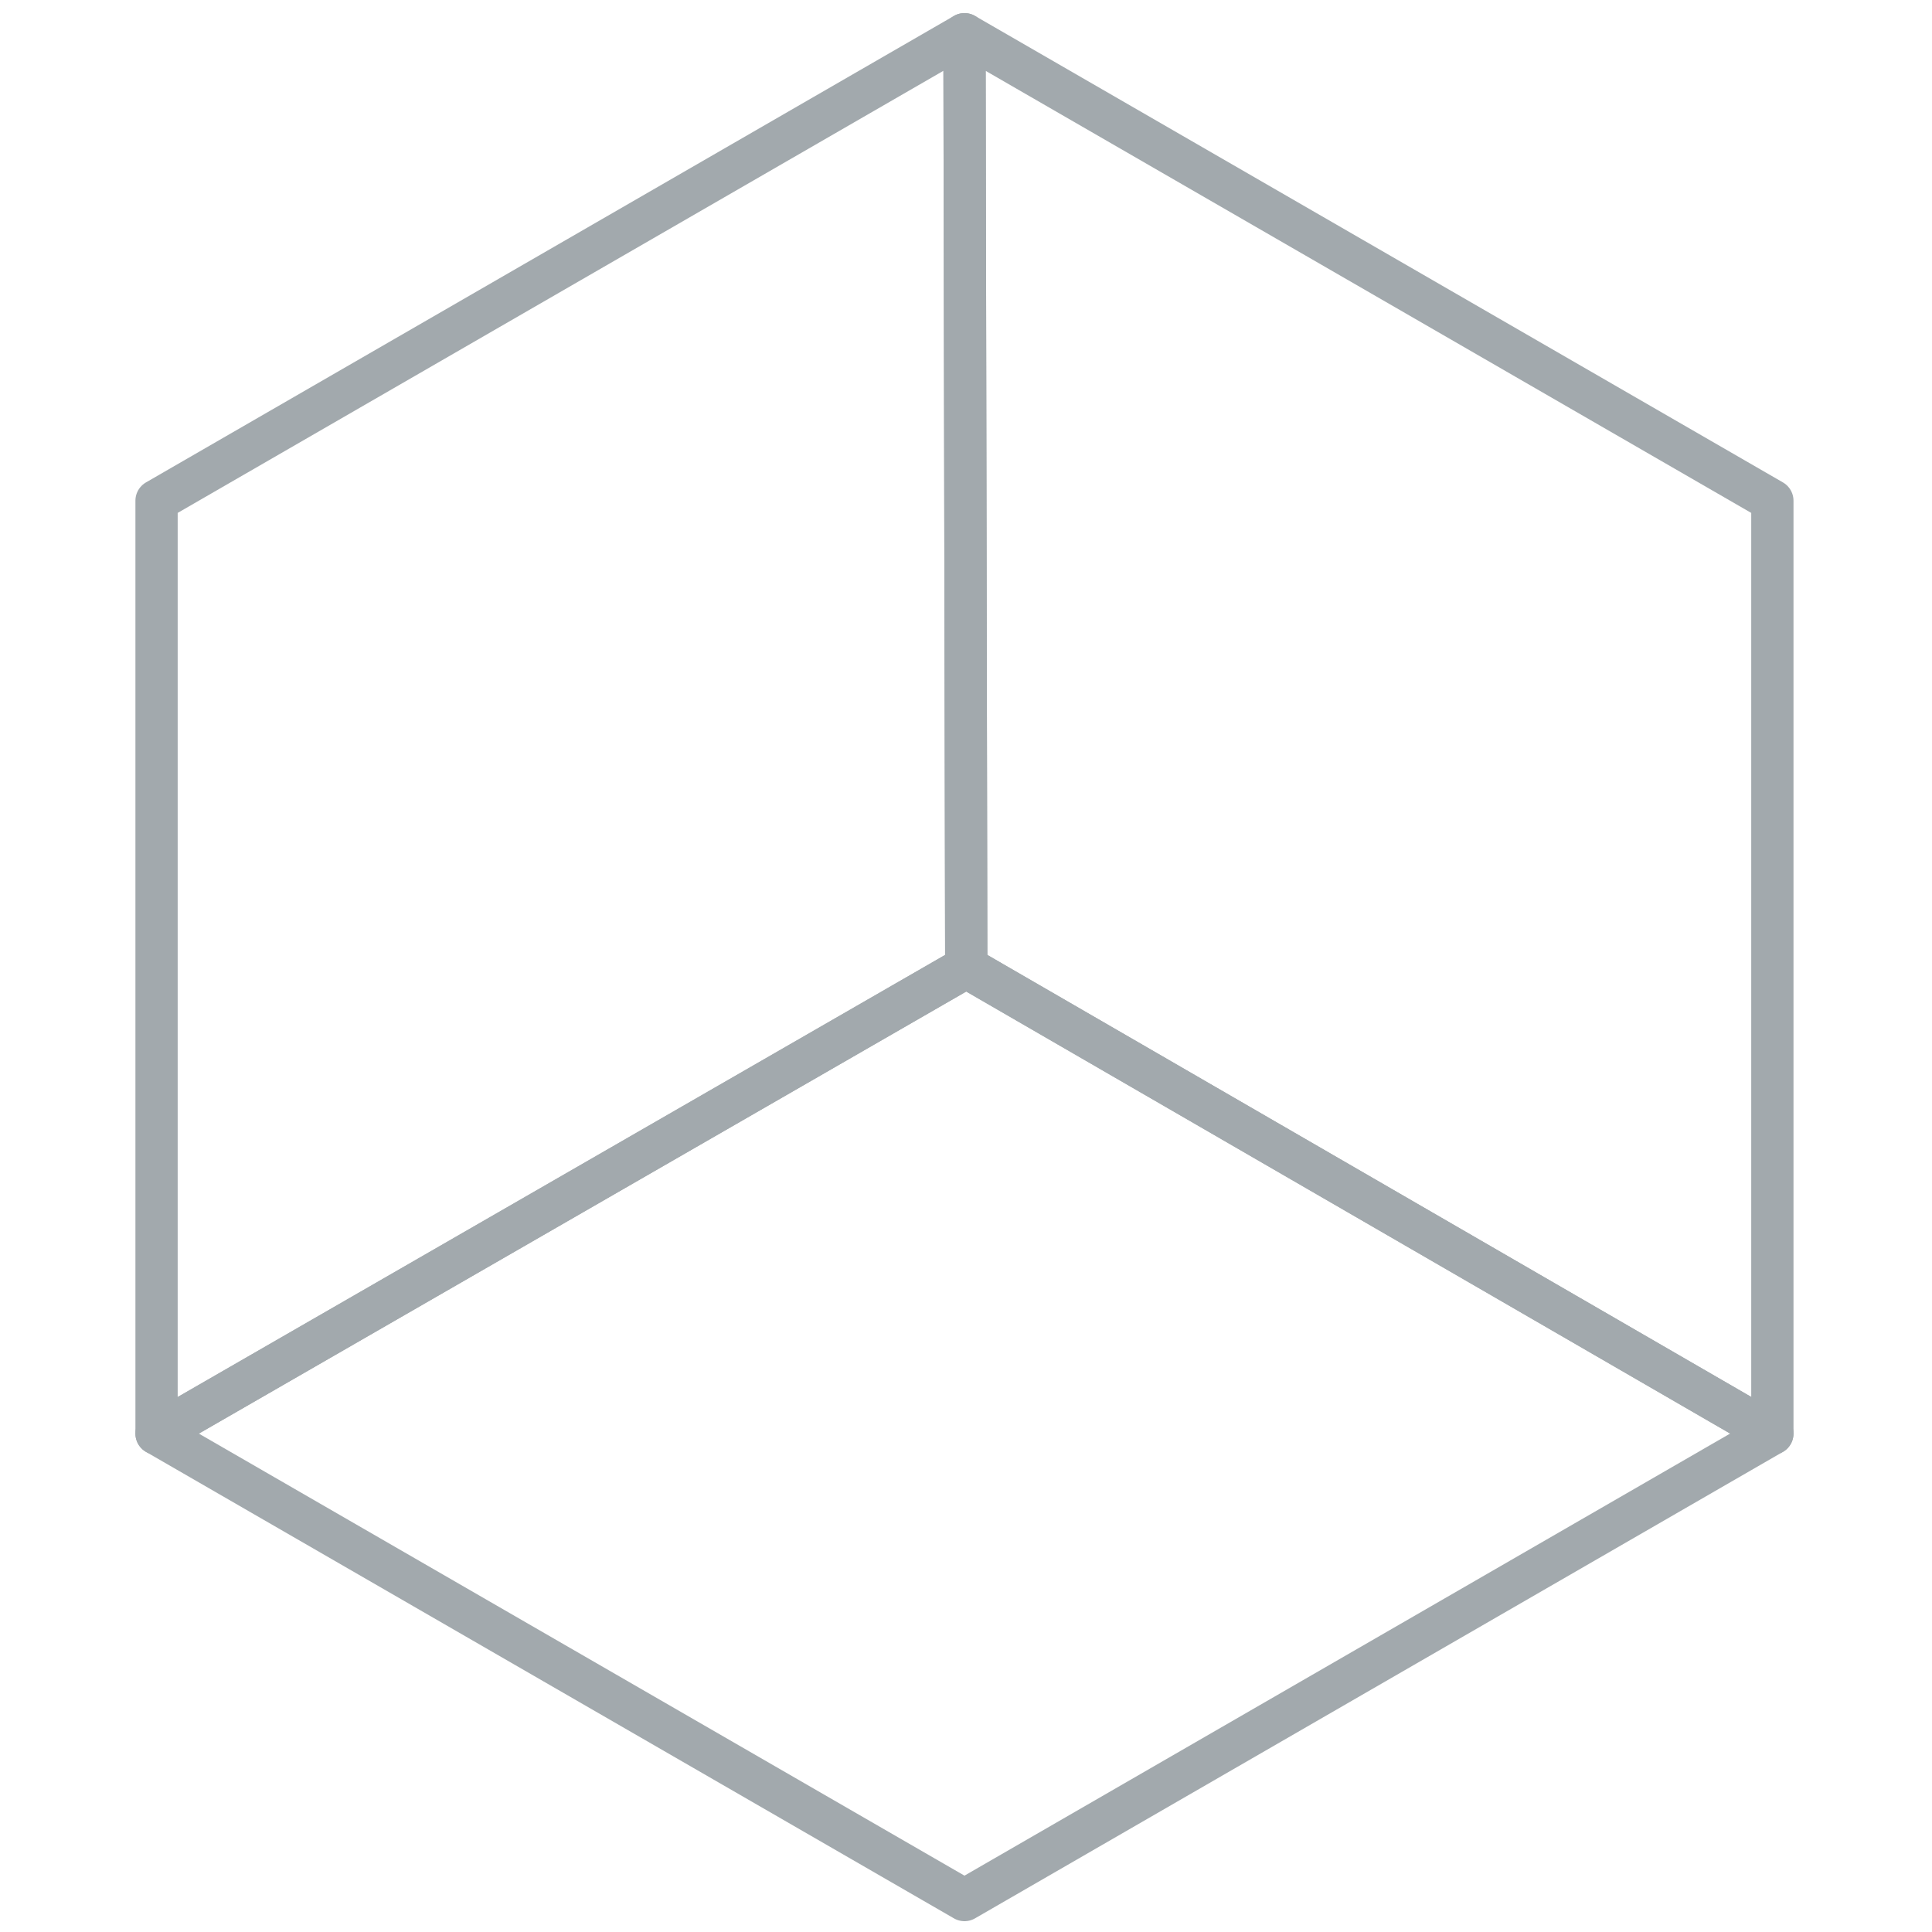
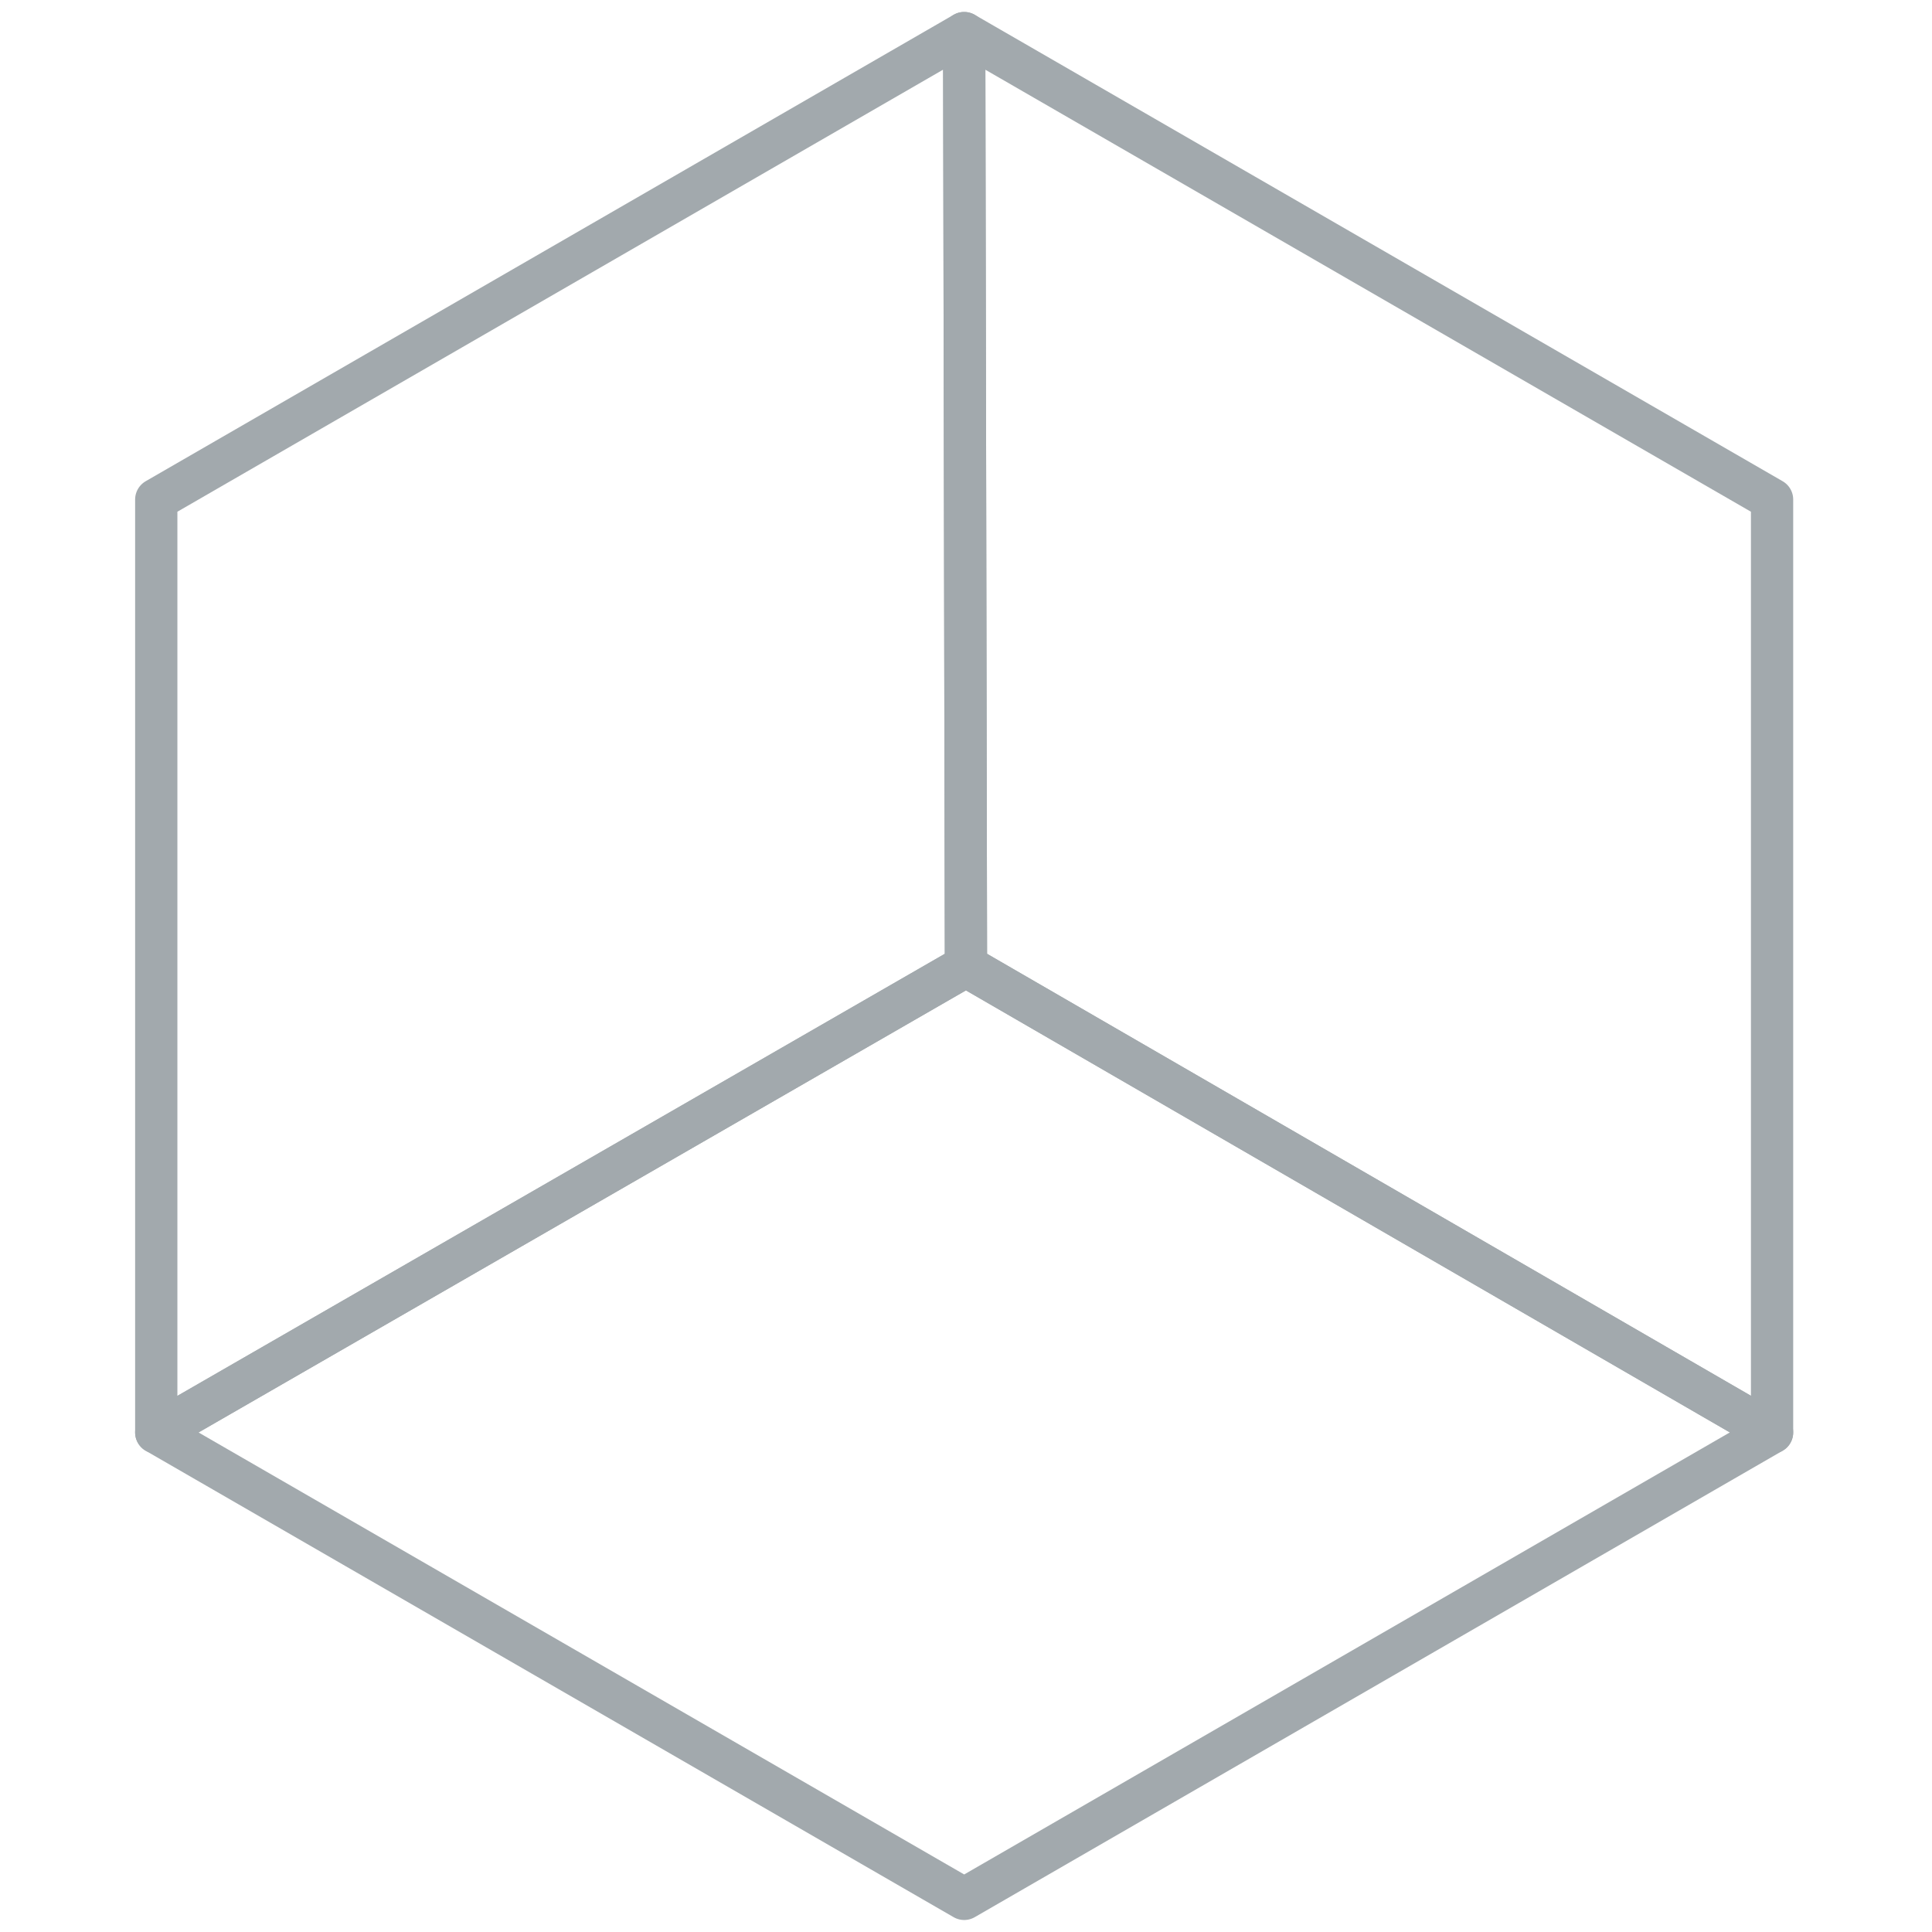
<svg xmlns="http://www.w3.org/2000/svg" version="1.1" id="Layer_1" x="0px" y="0px" viewBox="0 0 457.12 457.12" style="enable-background:new 0 0 457.12 457.12;" xml:space="preserve">
  <style type="text/css">
	.st0{fill:none;stroke:#A2A9AD;stroke-width:10;stroke-linecap:round;stroke-linejoin:round;stroke-miterlimit:10;}
</style>
-   <polygon class="st0" points="37.04,339.19 228.2,449.56 419.35,339.19 228.62,228.83 " />
-   <polygon class="st0" points="228.62,228.83 228.2,8.1 37.04,118.47 37.04,339.19 " />
-   <polygon class="st0" points="419.35,339.19 419.35,118.47 228.2,8.1 228.62,228.83 " />
+   <polygon class="st0" points="36.97,338.92 228.13,449.28 419.28,338.92 228.55,228.56 " />
+   <polygon class="st0" points="228.55,228.56 228.13,7.83 36.97,118.19 36.97,338.92 " />
+   <polygon class="st0" points="419.28,338.92 419.28,118.19 228.13,7.83 228.55,228.56 " />
</svg>
